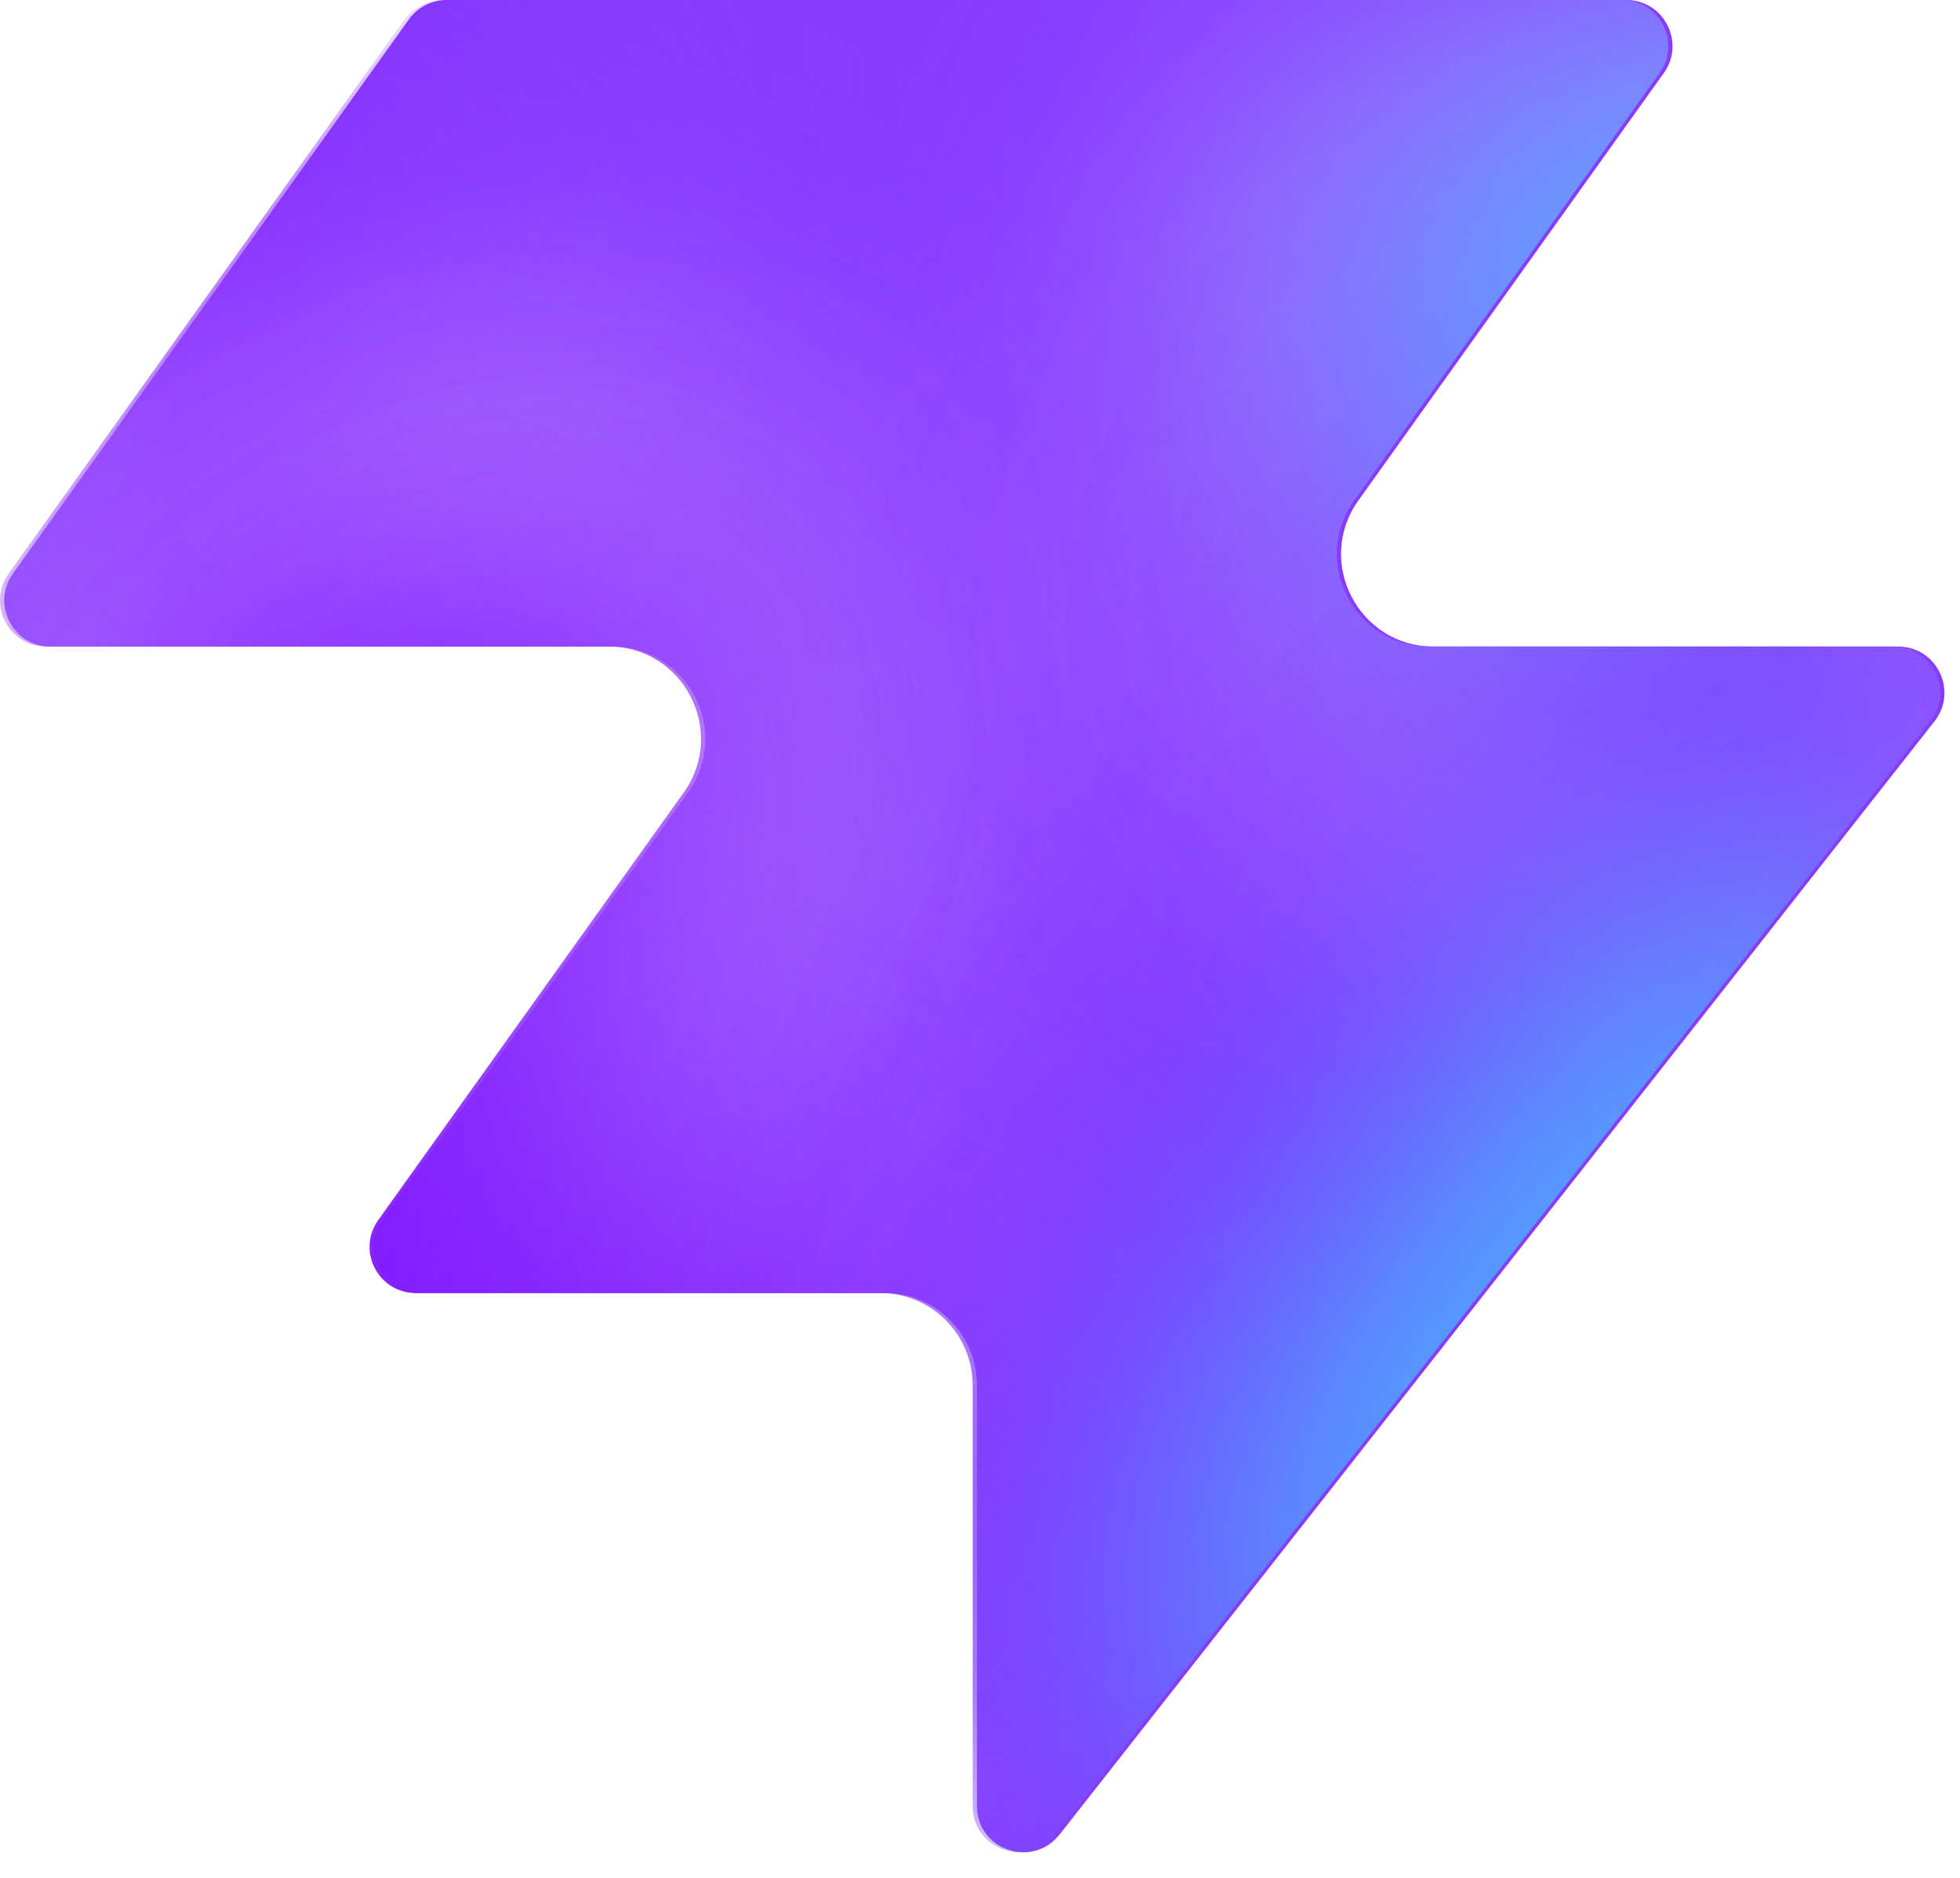
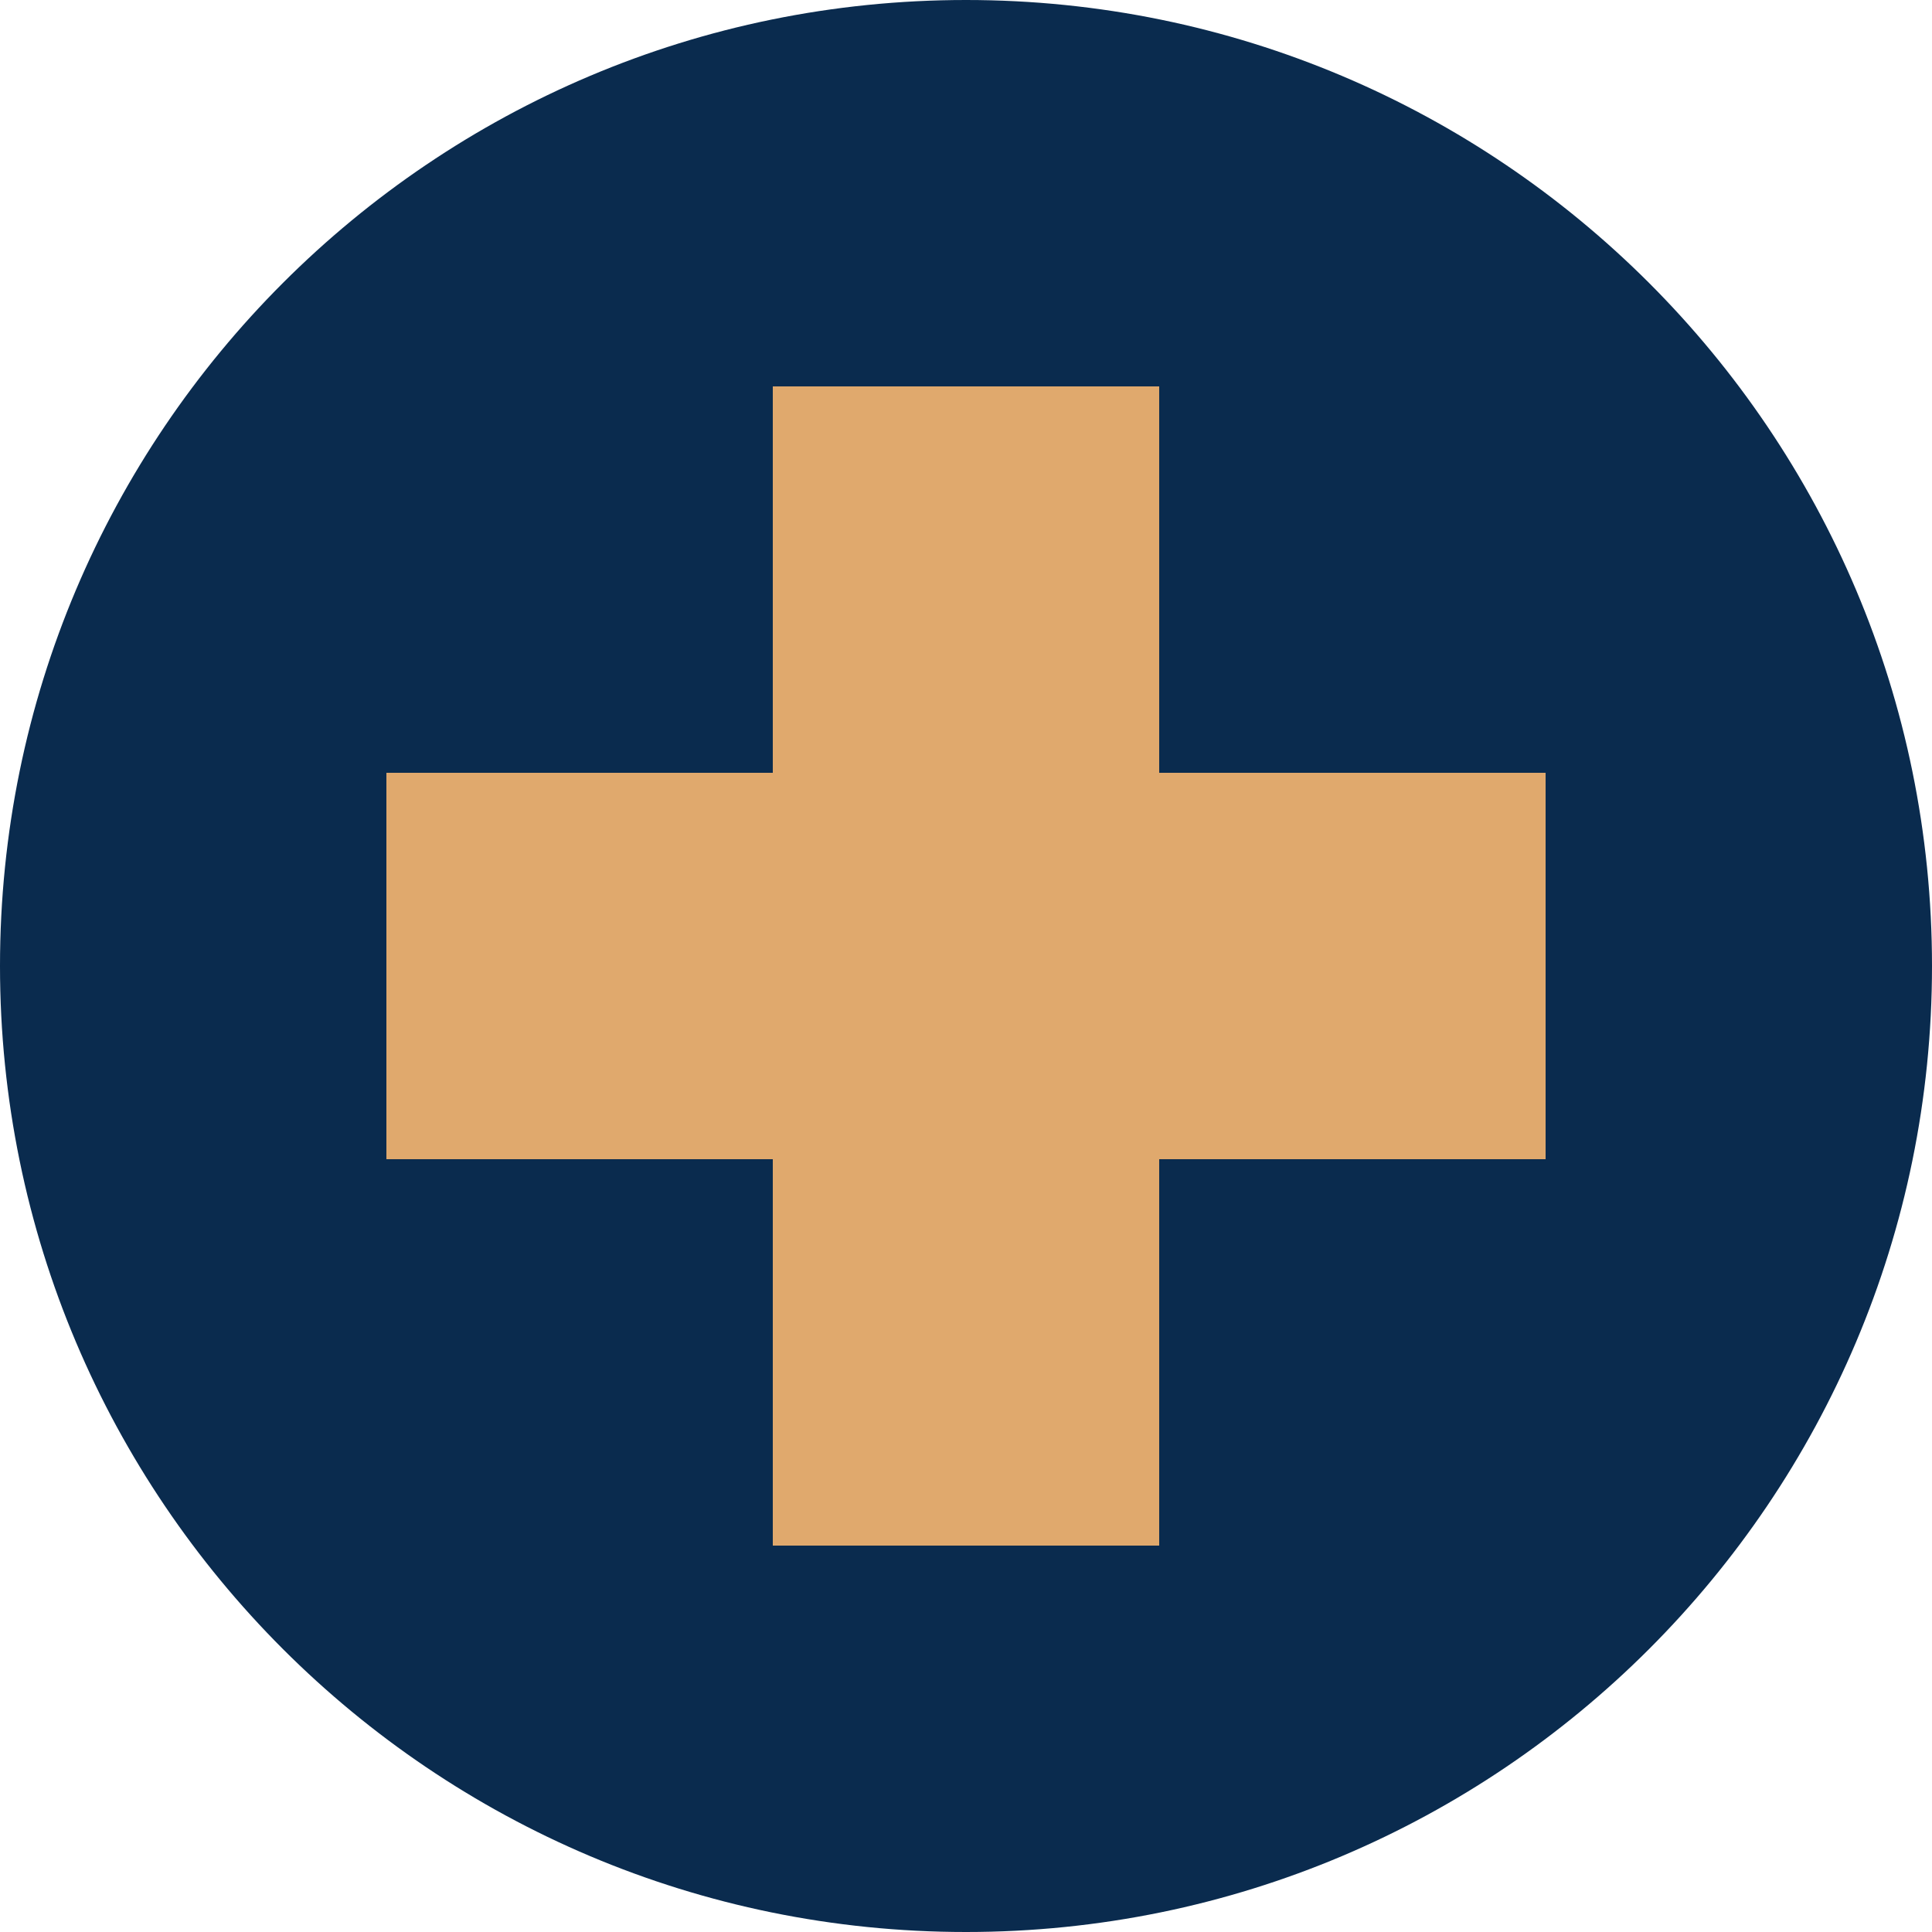
- <svg xmlns="http://www.w3.org/2000/svg" width="48" height="46" fill="none" viewBox="0 0 48 46">
-   <path fill="#863bff" d="M25.946 44.938c-.664.845-2.021.375-2.021-.698V33.937a2.26 2.26 0 0 0-2.262-2.262H10.287c-.92 0-1.456-1.04-.92-1.788l7.48-10.471c1.07-1.497 0-3.578-1.842-3.578H1.237c-.92 0-1.456-1.04-.92-1.788L10.013.474c.214-.297.556-.474.92-.474h28.894c.92 0 1.456 1.04.92 1.788l-7.48 10.471c-1.07 1.498 0 3.579 1.842 3.579h11.377c.943 0 1.473 1.088.89 1.83L25.947 44.94z" style="fill:#863bff;fill:color(display-p3 .525 .23 1);fill-opacity:1" />
-   <mask id="a" width="48" height="46" x="0" y="0" maskUnits="userSpaceOnUse" style="mask-type:alpha">
-     <path fill="#000" d="M25.842 44.938c-.664.844-2.021.375-2.021-.698V33.937a2.26 2.26 0 0 0-2.262-2.262H10.183c-.92 0-1.456-1.04-.92-1.788l7.48-10.471c1.07-1.498 0-3.579-1.842-3.579H1.133c-.92 0-1.456-1.04-.92-1.787L9.91.473c.214-.297.556-.474.92-.474h28.894c.92 0 1.456 1.04.92 1.788l-7.48 10.471c-1.07 1.498 0 3.578 1.842 3.578h11.377c.943 0 1.473 1.088.89 1.832L25.843 44.94z" style="fill:#000;fill-opacity:1" />
-   </mask>
-   <g mask="url(#a)">
-     <g filter="url(#b)">
-       <ellipse cx="5.508" cy="14.704" fill="#ede6ff" rx="5.508" ry="14.704" style="fill:#ede6ff;fill:color(display-p3 .927 .903 1);fill-opacity:1" transform="matrix(.00324 1 1 -.00324 -4.47 31.516)" />
-     </g>
-     <g filter="url(#c)">
-       <ellipse cx="10.399" cy="29.851" fill="#ede6ff" rx="10.399" ry="29.851" style="fill:#ede6ff;fill:color(display-p3 .927 .903 1);fill-opacity:1" transform="matrix(.00324 1 1 -.00324 -39.328 7.883)" />
-     </g>
-     <g filter="url(#d)">
-       <ellipse cx="5.508" cy="30.487" fill="#7e14ff" rx="5.508" ry="30.487" style="fill:#7e14ff;fill:color(display-p3 .492 .077 1);fill-opacity:1" transform="rotate(89.814 -25.913 -14.639)scale(1 -1)" />
-     </g>
-     <g filter="url(#e)">
-       <ellipse cx="5.508" cy="30.599" fill="#7e14ff" rx="5.508" ry="30.599" style="fill:#7e14ff;fill:color(display-p3 .492 .077 1);fill-opacity:1" transform="rotate(89.814 -32.644 -3.334)scale(1 -1)" />
-     </g>
-     <g filter="url(#f)">
-       <ellipse cx="5.508" cy="30.599" fill="#7e14ff" rx="5.508" ry="30.599" style="fill:#7e14ff;fill:color(display-p3 .492 .077 1);fill-opacity:1" transform="matrix(.00324 1 1 -.00324 -34.34 30.47)" />
-     </g>
-     <g filter="url(#g)">
-       <ellipse cx="14.072" cy="22.078" fill="#ede6ff" rx="14.072" ry="22.078" style="fill:#ede6ff;fill:color(display-p3 .927 .903 1);fill-opacity:1" transform="rotate(93.35 24.506 48.493)scale(-1 1)" />
-     </g>
-     <g filter="url(#h)">
-       <ellipse cx="3.47" cy="21.501" fill="#7e14ff" rx="3.47" ry="21.501" style="fill:#7e14ff;fill:color(display-p3 .492 .077 1);fill-opacity:1" transform="rotate(89.009 28.708 47.59)scale(-1 1)" />
-     </g>
-     <g filter="url(#i)">
-       <ellipse cx="3.47" cy="21.501" fill="#7e14ff" rx="3.47" ry="21.501" style="fill:#7e14ff;fill:color(display-p3 .492 .077 1);fill-opacity:1" transform="rotate(89.009 28.708 47.59)scale(-1 1)" />
-     </g>
-     <g filter="url(#j)">
-       <ellipse cx=".387" cy="8.972" fill="#7e14ff" rx="4.407" ry="29.108" style="fill:#7e14ff;fill:color(display-p3 .492 .077 1);fill-opacity:1" transform="rotate(39.51 .387 8.972)" />
-     </g>
-     <g filter="url(#k)">
-       <ellipse cx="47.523" cy="-6.092" fill="#7e14ff" rx="4.407" ry="29.108" style="fill:#7e14ff;fill:color(display-p3 .492 .077 1);fill-opacity:1" transform="rotate(37.892 47.523 -6.092)" />
-     </g>
-     <g filter="url(#l)">
-       <ellipse cx="41.412" cy="6.333" fill="#47bfff" rx="5.971" ry="9.665" style="fill:#47bfff;fill:color(display-p3 .28 .748 1);fill-opacity:1" transform="rotate(37.892 41.412 6.333)" />
-     </g>
-     <g filter="url(#m)">
-       <ellipse cx="-1.879" cy="38.332" fill="#7e14ff" rx="4.407" ry="29.108" style="fill:#7e14ff;fill:color(display-p3 .492 .077 1);fill-opacity:1" transform="rotate(37.892 -1.88 38.332)" />
-     </g>
-     <g filter="url(#n)">
-       <ellipse cx="-1.879" cy="38.332" fill="#7e14ff" rx="4.407" ry="29.108" style="fill:#7e14ff;fill:color(display-p3 .492 .077 1);fill-opacity:1" transform="rotate(37.892 -1.88 38.332)" />
-     </g>
-     <g filter="url(#o)">
-       <ellipse cx="35.651" cy="29.907" fill="#7e14ff" rx="4.407" ry="29.108" style="fill:#7e14ff;fill:color(display-p3 .492 .077 1);fill-opacity:1" transform="rotate(37.892 35.651 29.907)" />
-     </g>
-     <g filter="url(#p)">
-       <ellipse cx="38.418" cy="32.4" fill="#47bfff" rx="5.971" ry="15.297" style="fill:#47bfff;fill:color(display-p3 .28 .748 1);fill-opacity:1" transform="rotate(37.892 38.418 32.4)" />
-     </g>
-   </g>
-   <defs>
-     <filter id="b" width="60.045" height="41.654" x="-19.77" y="16.149" color-interpolation-filters="sRGB" filterUnits="userSpaceOnUse">
-       <feFlood flood-opacity="0" result="BackgroundImageFix" />
-       <feBlend in="SourceGraphic" in2="BackgroundImageFix" result="shape" />
-       <feGaussianBlur result="effect1_foregroundBlur_2002_17158" stdDeviation="7.659" />
-     </filter>
-     <filter id="c" width="90.34" height="51.437" x="-54.613" y="-7.533" color-interpolation-filters="sRGB" filterUnits="userSpaceOnUse">
-       <feFlood flood-opacity="0" result="BackgroundImageFix" />
-       <feBlend in="SourceGraphic" in2="BackgroundImageFix" result="shape" />
-       <feGaussianBlur result="effect1_foregroundBlur_2002_17158" stdDeviation="7.659" />
-     </filter>
-     <filter id="d" width="79.355" height="29.4" x="-49.64" y="2.03" color-interpolation-filters="sRGB" filterUnits="userSpaceOnUse">
-       <feFlood flood-opacity="0" result="BackgroundImageFix" />
-       <feBlend in="SourceGraphic" in2="BackgroundImageFix" result="shape" />
-       <feGaussianBlur result="effect1_foregroundBlur_2002_17158" stdDeviation="4.596" />
-     </filter>
-     <filter id="e" width="79.579" height="29.4" x="-45.045" y="20.029" color-interpolation-filters="sRGB" filterUnits="userSpaceOnUse">
-       <feFlood flood-opacity="0" result="BackgroundImageFix" />
-       <feBlend in="SourceGraphic" in2="BackgroundImageFix" result="shape" />
-       <feGaussianBlur result="effect1_foregroundBlur_2002_17158" stdDeviation="4.596" />
-     </filter>
-     <filter id="f" width="79.579" height="29.4" x="-43.513" y="21.178" color-interpolation-filters="sRGB" filterUnits="userSpaceOnUse">
-       <feFlood flood-opacity="0" result="BackgroundImageFix" />
-       <feBlend in="SourceGraphic" in2="BackgroundImageFix" result="shape" />
-       <feGaussianBlur result="effect1_foregroundBlur_2002_17158" stdDeviation="4.596" />
-     </filter>
-     <filter id="g" width="74.749" height="58.852" x="15.756" y="-17.901" color-interpolation-filters="sRGB" filterUnits="userSpaceOnUse">
-       <feFlood flood-opacity="0" result="BackgroundImageFix" />
-       <feBlend in="SourceGraphic" in2="BackgroundImageFix" result="shape" />
-       <feGaussianBlur result="effect1_foregroundBlur_2002_17158" stdDeviation="7.659" />
-     </filter>
-     <filter id="h" width="61.377" height="25.362" x="23.548" y="2.284" color-interpolation-filters="sRGB" filterUnits="userSpaceOnUse">
-       <feFlood flood-opacity="0" result="BackgroundImageFix" />
-       <feBlend in="SourceGraphic" in2="BackgroundImageFix" result="shape" />
-       <feGaussianBlur result="effect1_foregroundBlur_2002_17158" stdDeviation="4.596" />
-     </filter>
-     <filter id="i" width="61.377" height="25.362" x="23.548" y="2.284" color-interpolation-filters="sRGB" filterUnits="userSpaceOnUse">
-       <feFlood flood-opacity="0" result="BackgroundImageFix" />
-       <feBlend in="SourceGraphic" in2="BackgroundImageFix" result="shape" />
-       <feGaussianBlur result="effect1_foregroundBlur_2002_17158" stdDeviation="4.596" />
-     </filter>
-     <filter id="j" width="56.045" height="63.649" x="-27.636" y="-22.853" color-interpolation-filters="sRGB" filterUnits="userSpaceOnUse">
-       <feFlood flood-opacity="0" result="BackgroundImageFix" />
-       <feBlend in="SourceGraphic" in2="BackgroundImageFix" result="shape" />
-       <feGaussianBlur result="effect1_foregroundBlur_2002_17158" stdDeviation="4.596" />
-     </filter>
-     <filter id="k" width="54.814" height="64.646" x="20.116" y="-38.415" color-interpolation-filters="sRGB" filterUnits="userSpaceOnUse">
-       <feFlood flood-opacity="0" result="BackgroundImageFix" />
-       <feBlend in="SourceGraphic" in2="BackgroundImageFix" result="shape" />
-       <feGaussianBlur result="effect1_foregroundBlur_2002_17158" stdDeviation="4.596" />
-     </filter>
-     <filter id="l" width="33.541" height="35.313" x="24.641" y="-11.323" color-interpolation-filters="sRGB" filterUnits="userSpaceOnUse">
-       <feFlood flood-opacity="0" result="BackgroundImageFix" />
-       <feBlend in="SourceGraphic" in2="BackgroundImageFix" result="shape" />
-       <feGaussianBlur result="effect1_foregroundBlur_2002_17158" stdDeviation="4.596" />
-     </filter>
-     <filter id="m" width="54.814" height="64.646" x="-29.286" y="6.009" color-interpolation-filters="sRGB" filterUnits="userSpaceOnUse">
-       <feFlood flood-opacity="0" result="BackgroundImageFix" />
-       <feBlend in="SourceGraphic" in2="BackgroundImageFix" result="shape" />
-       <feGaussianBlur result="effect1_foregroundBlur_2002_17158" stdDeviation="4.596" />
-     </filter>
-     <filter id="n" width="54.814" height="64.646" x="-29.286" y="6.009" color-interpolation-filters="sRGB" filterUnits="userSpaceOnUse">
-       <feFlood flood-opacity="0" result="BackgroundImageFix" />
-       <feBlend in="SourceGraphic" in2="BackgroundImageFix" result="shape" />
-       <feGaussianBlur result="effect1_foregroundBlur_2002_17158" stdDeviation="4.596" />
-     </filter>
-     <filter id="o" width="54.814" height="64.646" x="8.244" y="-2.416" color-interpolation-filters="sRGB" filterUnits="userSpaceOnUse">
-       <feFlood flood-opacity="0" result="BackgroundImageFix" />
-       <feBlend in="SourceGraphic" in2="BackgroundImageFix" result="shape" />
-       <feGaussianBlur result="effect1_foregroundBlur_2002_17158" stdDeviation="4.596" />
-     </filter>
-     <filter id="p" width="39.409" height="43.623" x="18.713" y="10.588" color-interpolation-filters="sRGB" filterUnits="userSpaceOnUse">
-       <feFlood flood-opacity="0" result="BackgroundImageFix" />
-       <feBlend in="SourceGraphic" in2="BackgroundImageFix" result="shape" />
-       <feGaussianBlur result="effect1_foregroundBlur_2002_17158" stdDeviation="4.596" />
-     </filter>
-   </defs>
+ <svg xmlns="http://www.w3.org/2000/svg" viewBox="0 0 100 100">
+   <circle cx="50" cy="50" r="50" fill="#0A2B4E" />
+   <rect x="40" y="20" width="20" height="60" fill="#E0A96D" />
+   <rect x="20" y="40" width="60" height="20" fill="#E0A96D" />
</svg>
